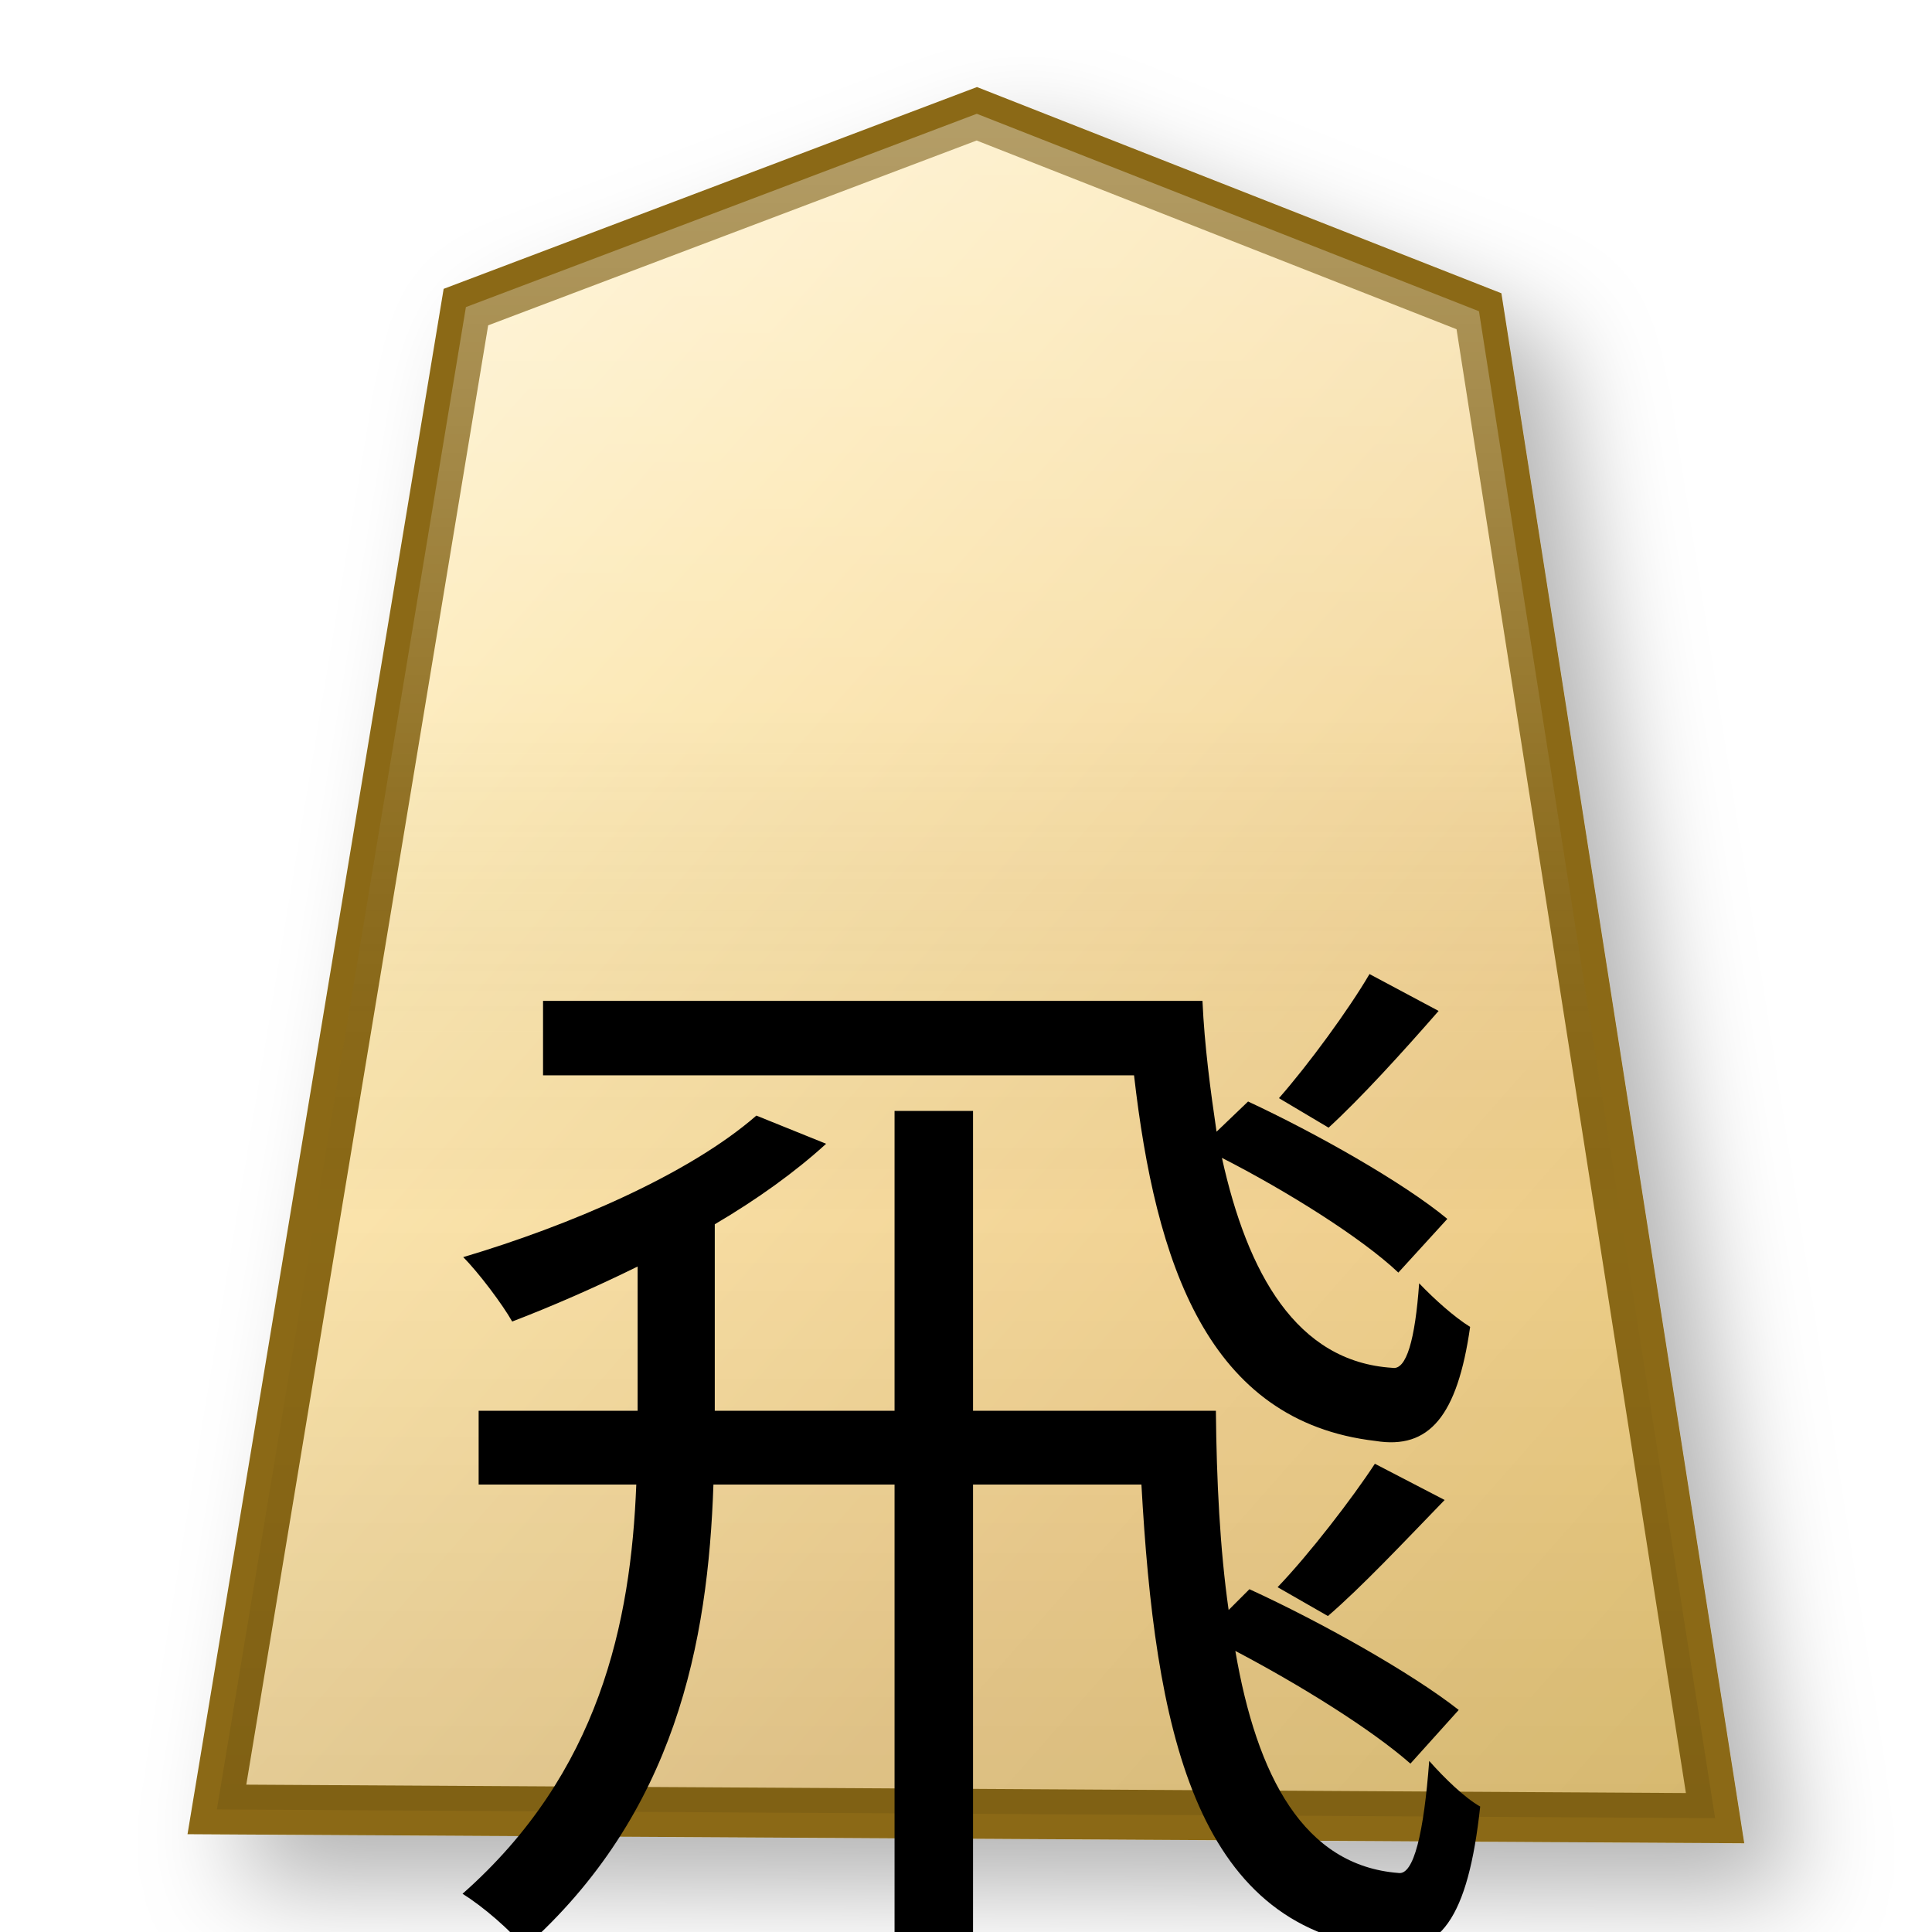
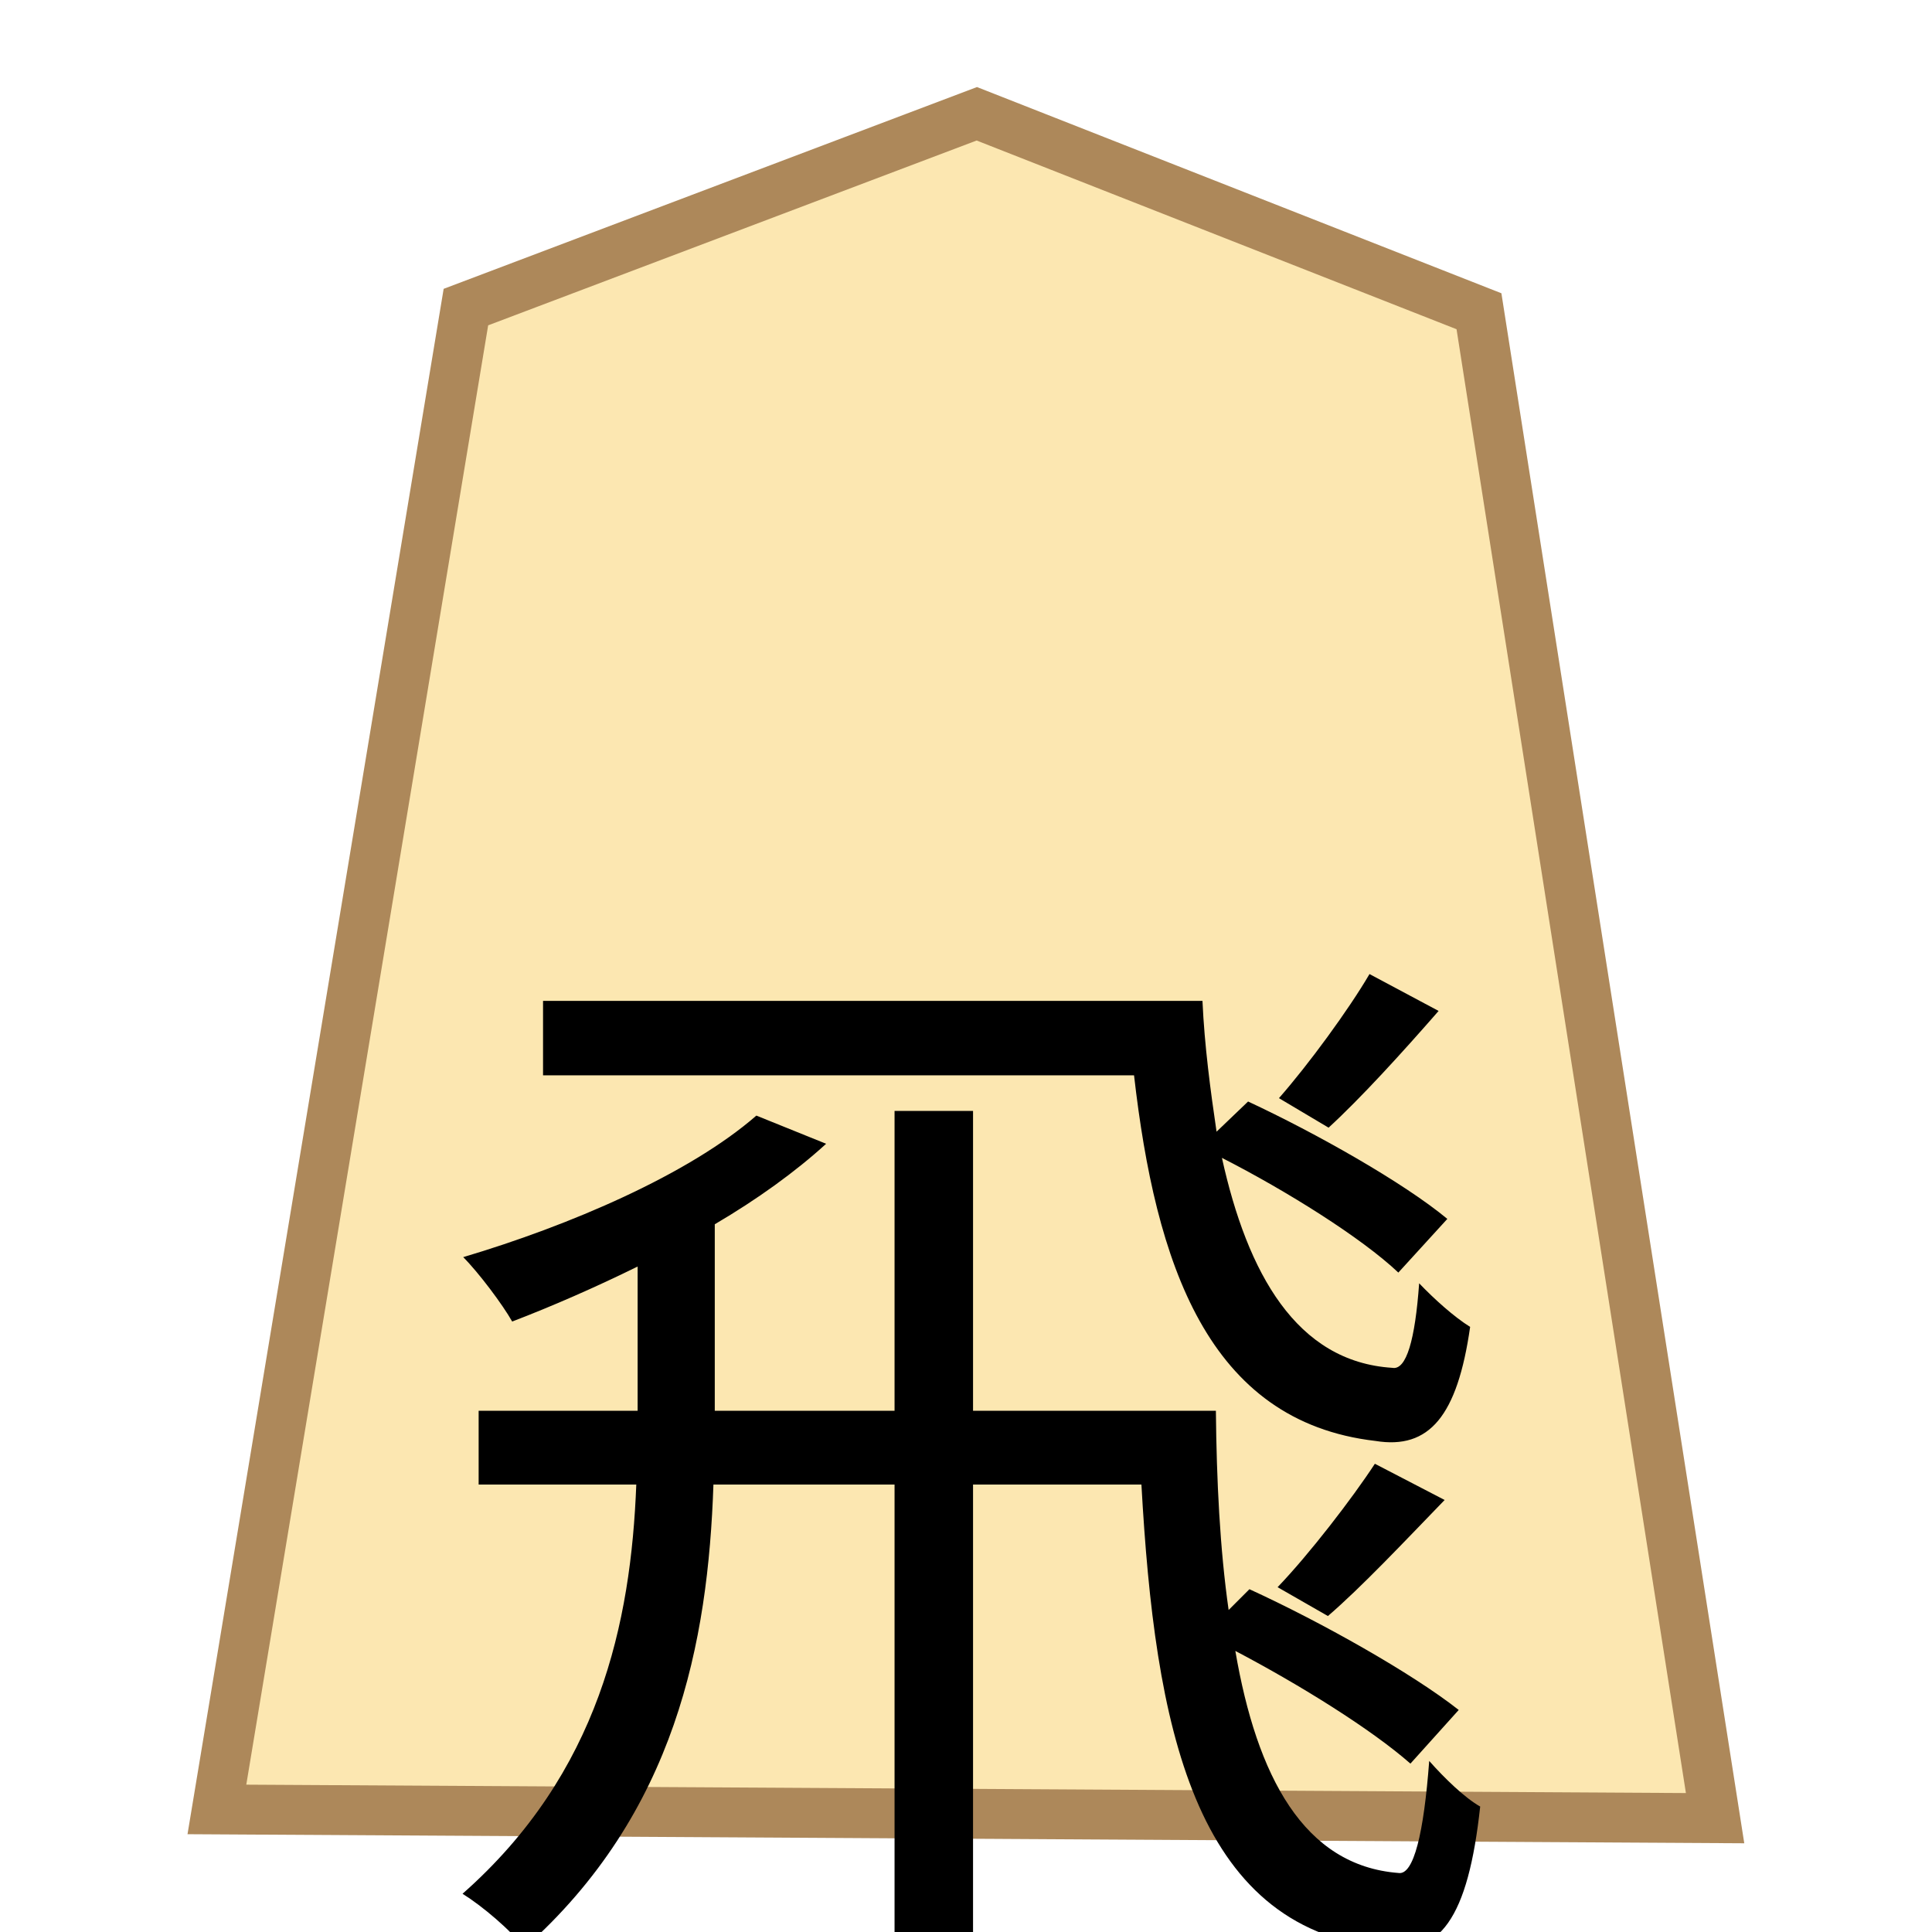
<svg xmlns="http://www.w3.org/2000/svg" version="1.1" width="45" height="45" id="svg14">
-   <defs id="defs18">
-     <linearGradient id="pieceGradient" x1="0%" y1="0%" x2="100%" y2="100%">
-       <stop offset="0%" style="stop-color:#fff5d6;stop-opacity:1" />
-       <stop offset="30%" style="stop-color:#fce7b1;stop-opacity:1" />
-       <stop offset="70%" style="stop-color:#f0d090;stop-opacity:1" />
-       <stop offset="100%" style="stop-color:#e8c878;stop-opacity:1" />
-     </linearGradient>
-     <linearGradient id="pieceGradientGote" x1="100%" y1="100%" x2="0%" y2="0%">
-       <stop offset="0%" style="stop-color:#fff5d6;stop-opacity:1" />
-       <stop offset="30%" style="stop-color:#fce7b1;stop-opacity:1" />
-       <stop offset="70%" style="stop-color:#f0d090;stop-opacity:1" />
-       <stop offset="100%" style="stop-color:#e8c878;stop-opacity:1" />
-     </linearGradient>
-     <linearGradient id="glossGradient" x1="0%" y1="0%" x2="0%" y2="100%">
-       <stop offset="0%" style="stop-color:#ffffff;stop-opacity:0.35" />
-       <stop offset="35%" style="stop-color:#ffffff;stop-opacity:0.1" />
-       <stop offset="65%" style="stop-color:#000000;stop-opacity:0" />
-       <stop offset="100%" style="stop-color:#000000;stop-opacity:0.08" />
-     </linearGradient>
-     <linearGradient id="glossGradientGote" x1="0%" y1="100%" x2="0%" y2="0%">
-       <stop offset="0%" style="stop-color:#ffffff;stop-opacity:0.35" />
-       <stop offset="35%" style="stop-color:#ffffff;stop-opacity:0.1" />
-       <stop offset="65%" style="stop-color:#000000;stop-opacity:0" />
-       <stop offset="100%" style="stop-color:#000000;stop-opacity:0.08" />
-     </linearGradient>
-     <filter id="dropShadow" x="-20%" y="-20%" width="140%" height="140%">
-       <feGaussianBlur in="SourceAlpha" stdDeviation="1.2" result="blur" />
-       <feOffset in="blur" dx="1.2" dy="1.2" result="offsetBlur" />
-       <feFlood flood-color="#000000" flood-opacity="0.3" result="color" />
-       <feComposite in="color" in2="offsetBlur" operator="in" result="shadow" />
-       <feMerge>
-         <feMergeNode in="shadow" />
-         <feMergeNode in="SourceGraphic" />
-       </feMerge>
-     </filter>
-     <filter id="dropShadowGote" x="-20%" y="-20%" width="140%" height="140%">
-       <feGaussianBlur in="SourceAlpha" stdDeviation="1.2" result="blur" />
-       <feOffset in="blur" dx="-1.2" dy="-1.2" result="offsetBlur" />
-       <feFlood flood-color="#000000" flood-opacity="0.3" result="color" />
-       <feComposite in="color" in2="offsetBlur" operator="in" result="shadow" />
-       <feMerge>
-         <feMergeNode in="shadow" />
-         <feMergeNode in="SourceGraphic" />
-       </feMerge>
-     </filter>
-   </defs>
-   <polygon points="4.48,42.79 40.52,43 34.84,6.75 22.76,2 10.47,6.65 " fill="url(#pieceGradient)" stroke="#8b6914" stroke-width="1.2" id="polygon1" transform="matrix(0.96825,0,0,0.96825,0.714296,0.7137562)" filter="url(#dropShadow)" />
-   <polygon points="4.48,42.79 40.52,43 34.84,6.75 22.76,2 10.47,6.65 " fill="url(#glossGradient)" stroke="none" transform="matrix(0.96825,0,0,0.96825,0.714296,0.7137562)" />
+   <defs id="defs18" />
+   <polygon points="4.48,42.79 40.52,43 34.84,6.75 22.76,2 10.47,6.65 " fill="#fce7b1" stroke="#ad885a" stroke-width="1.2" id="polygon1" transform="matrix(0.96825,0,0,0.96825,0.714296,0.7137562)" />
  <text x="22.61" y="34.455" text-anchor="middle" dominant-baseline="middle" font-size="25.358px" fill="#000000" font-family="serif" id="text1" style="stroke-width:0.968">飛</text>
</svg>
